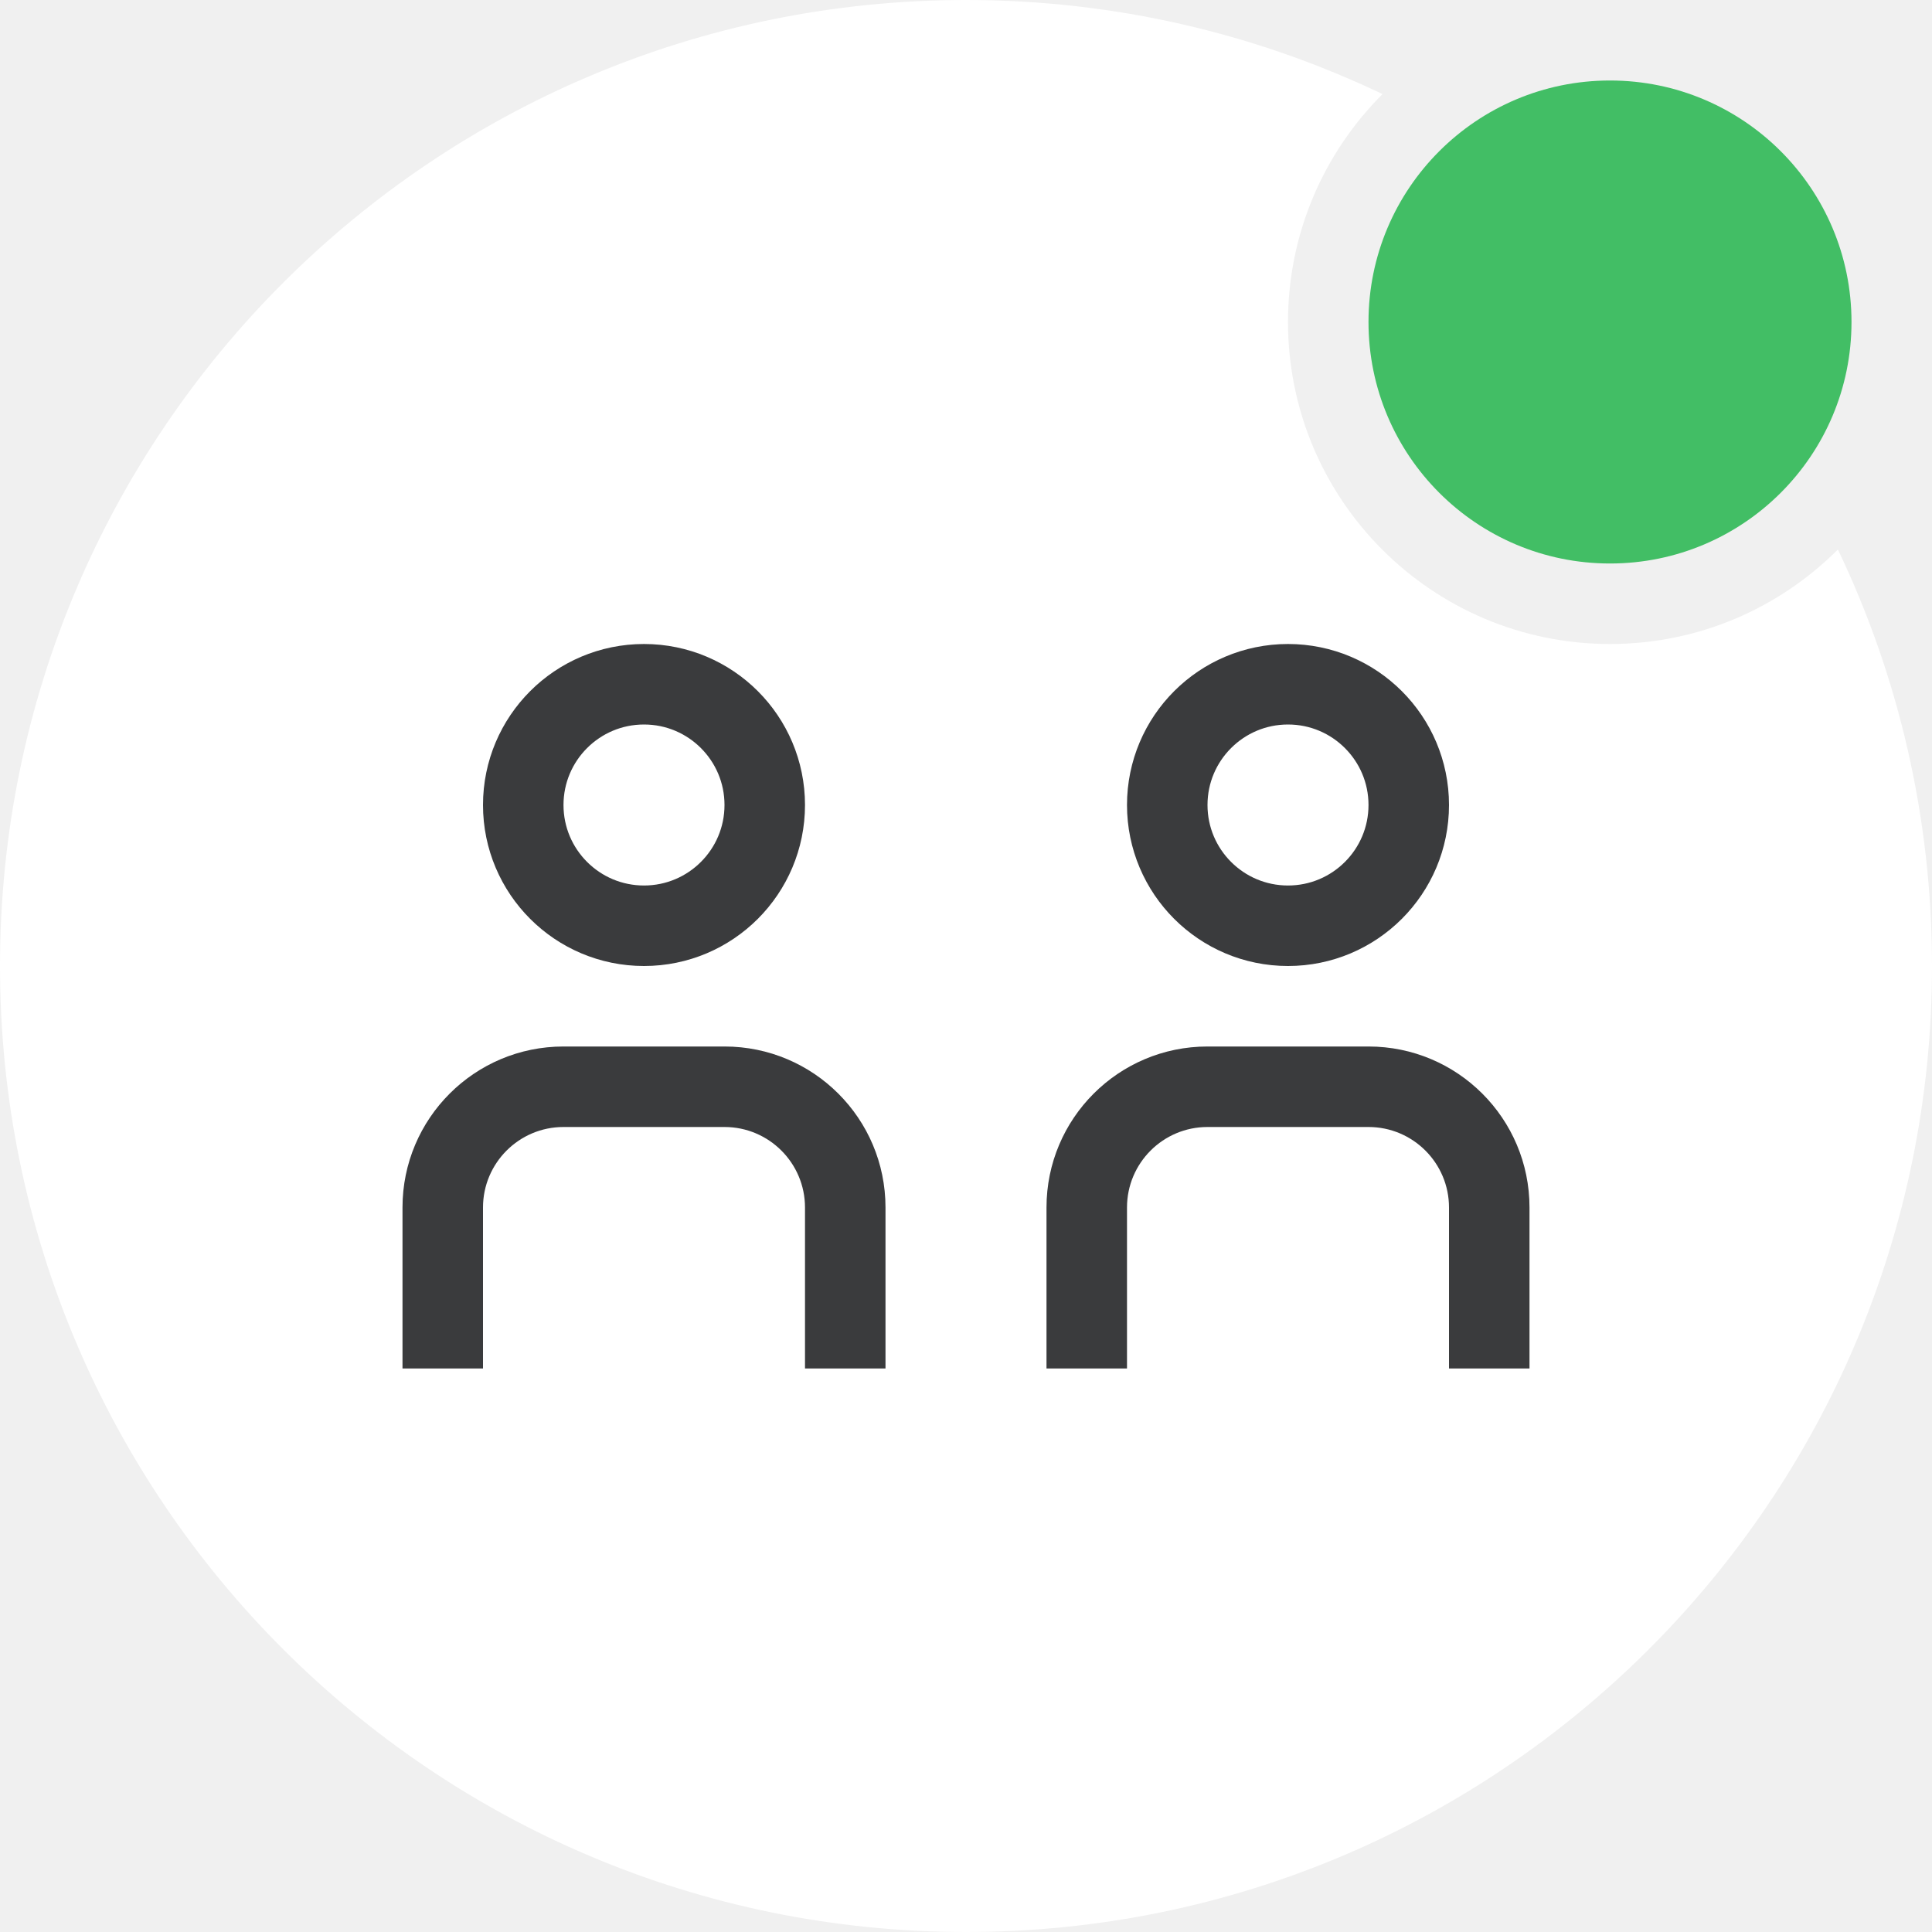
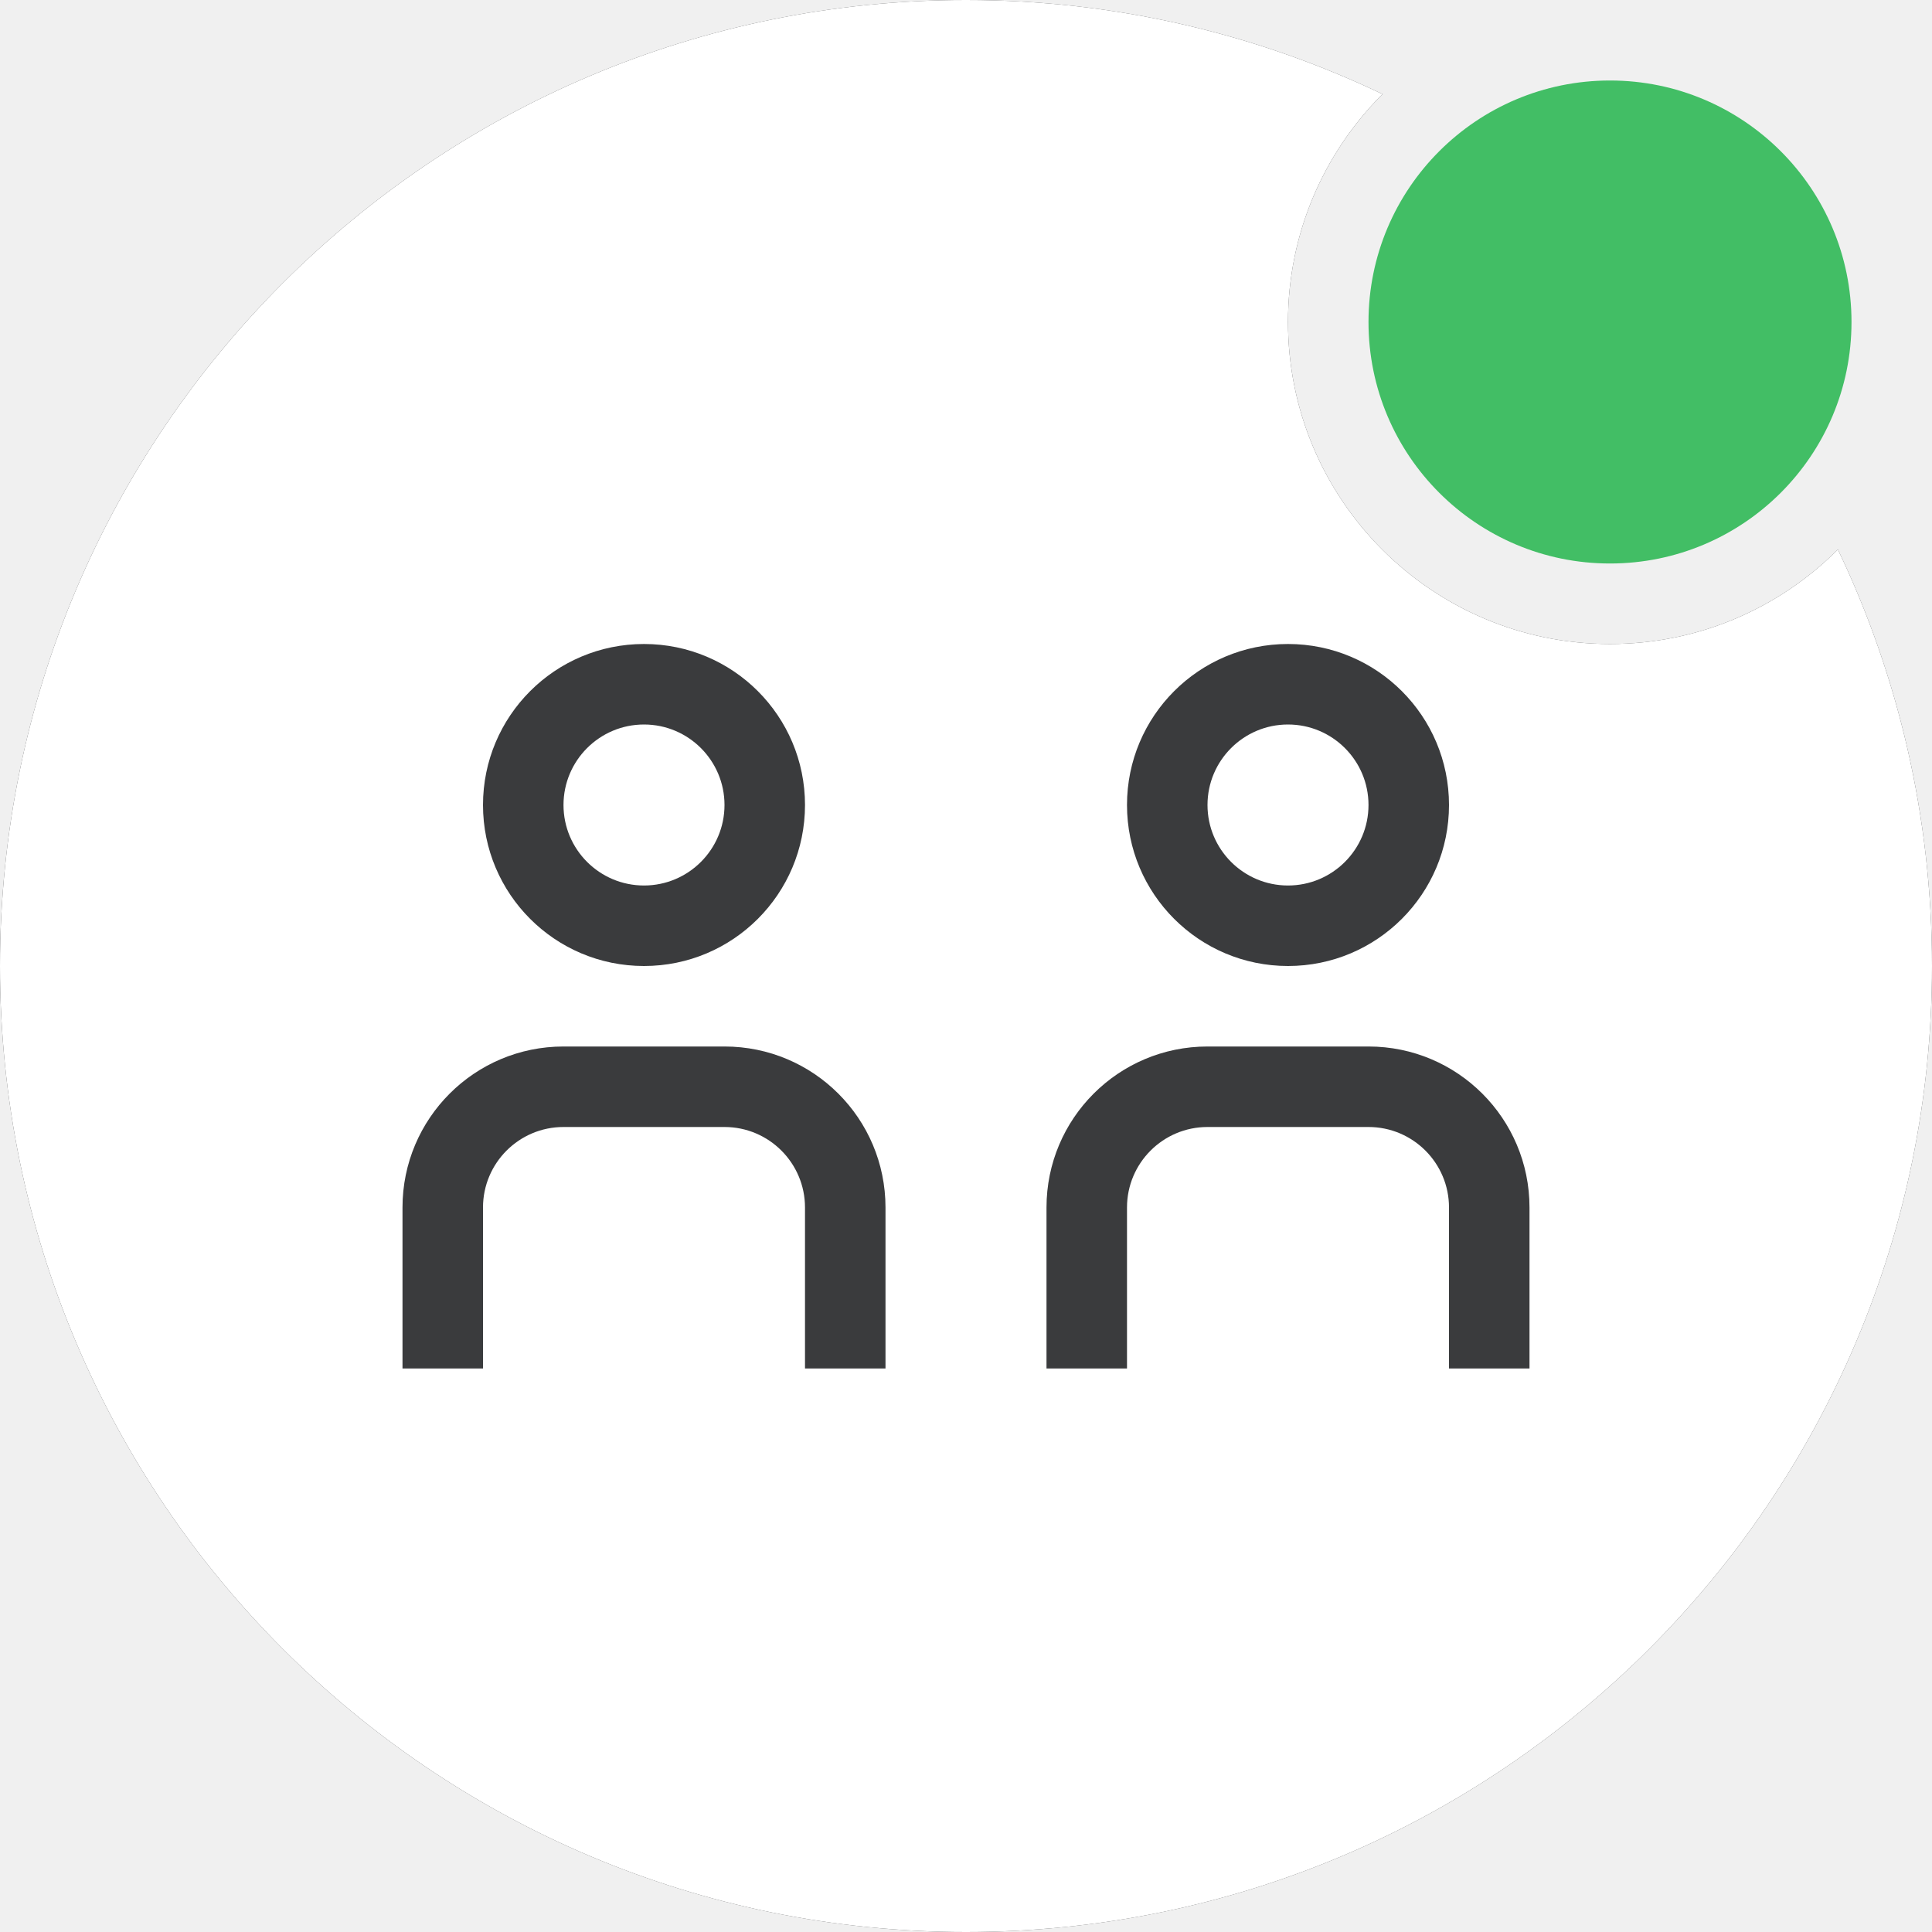
<svg xmlns="http://www.w3.org/2000/svg" width="24" height="24" viewBox="0 0 24 24" fill="none">
-   <path fill-rule="evenodd" clip-rule="evenodd" d="M12 0C5.373 0 0 5.373 0 12C0 18.627 5.373 24 12 24C18.627 24 24 18.627 24 12C24 10.147 23.58 8.393 22.831 6.826C22.107 7.551 21.106 8 20 8C17.791 8 16 6.209 16 4C16 2.894 16.449 1.894 17.174 1.169C15.607 0.42 13.853 0 12 0Z" fill="white" />
+   <path d="M12 24C18.627 24 24 18.627 24 12C24 10.147 23.58 8.393 22.831 6.826C22.107 7.551 21.106 8 20 8C17.791 8 16 6.209 16 4C16 2.894 16.449 1.894 17.174 1.169C15.607 0.42 13.853 0 12 0C5.373 0 0 5.373 0 12C0 18.627 5.373 24 12 24Z" fill="#3A3B3D" />
+   <path d="M8 11C8.552 11 9 10.552 9 10C9 9.448 8.552 9 8 9C7.448 9 7 9.448 7 10C7 10.552 7.448 11 8 11Z" fill="white" />
+   <path d="M16 11C16.552 11 17 10.552 17 10C17 9.448 16.552 9 16 9C15.448 9 15 9.448 15 10C15 10.552 15.448 11 16 11Z" fill="white" />
+   <path fill-rule="evenodd" clip-rule="evenodd" d="M0 12C0 5.373 5.373 0 12 0C13.853 0 15.607 0.42 17.174 1.169C16.449 1.894 16 2.894 16 4C16 6.209 17.791 8 20 8C21.106 8 22.107 7.551 22.831 6.826C23.58 8.393 24 10.147 24 12C24 18.627 18.627 24 12 24C5.373 24 0 18.627 0 12ZM8 12C9.105 12 10 11.105 10 10C10 8.895 9.105 8 8 8C6.895 8 6 8.895 6 10C6 11.105 6.895 12 8 12ZM16 12C17.105 12 18 11.105 18 10C18 8.895 17.105 8 16 8C14.895 8 14 8.895 14 10C14 11.105 14.895 12 16 12ZM10 15C10 14.448 9.552 14 9 14H7C6.448 14 6 14.448 6 15V17H5V15C5 13.895 5.895 13 7 13H9C10.105 13 11 13.895 11 15V17H10V15ZM17 14C17.552 14 18 14.448 18 15V17H19V15C19 13.895 18.105 13 17 13H15C13.895 13 13 13.895 13 15V17H14V15C14 14.448 14.448 14 15 14H17Z" fill="white" />
  <circle cx="20" cy="4" r="3" fill="#42BE65" />
-   <circle cx="8" cy="10" r="1.5" stroke="#3A3B3D" />
-   <circle cx="16" cy="10" r="1.5" stroke="#3A3B3D" />
-   <path fill-rule="evenodd" clip-rule="evenodd" d="M7 14H9C9.552 14 10 14.448 10 15V17H11V15C11 13.895 10.105 13 9 13H7C5.895 13 5 13.895 5 15V17H6V15C6 14.448 6.448 14 7 14Z" fill="#3A3B3D" />
-   <path fill-rule="evenodd" clip-rule="evenodd" d="M15 14H17C17.552 14 18 14.448 18 15V17H19V15C19 13.895 18.105 13 17 13H15C13.895 13 13 13.895 13 15V17H14V15C14 14.448 14.448 14 15 14Z" fill="#3A3B3D" />
</svg>
